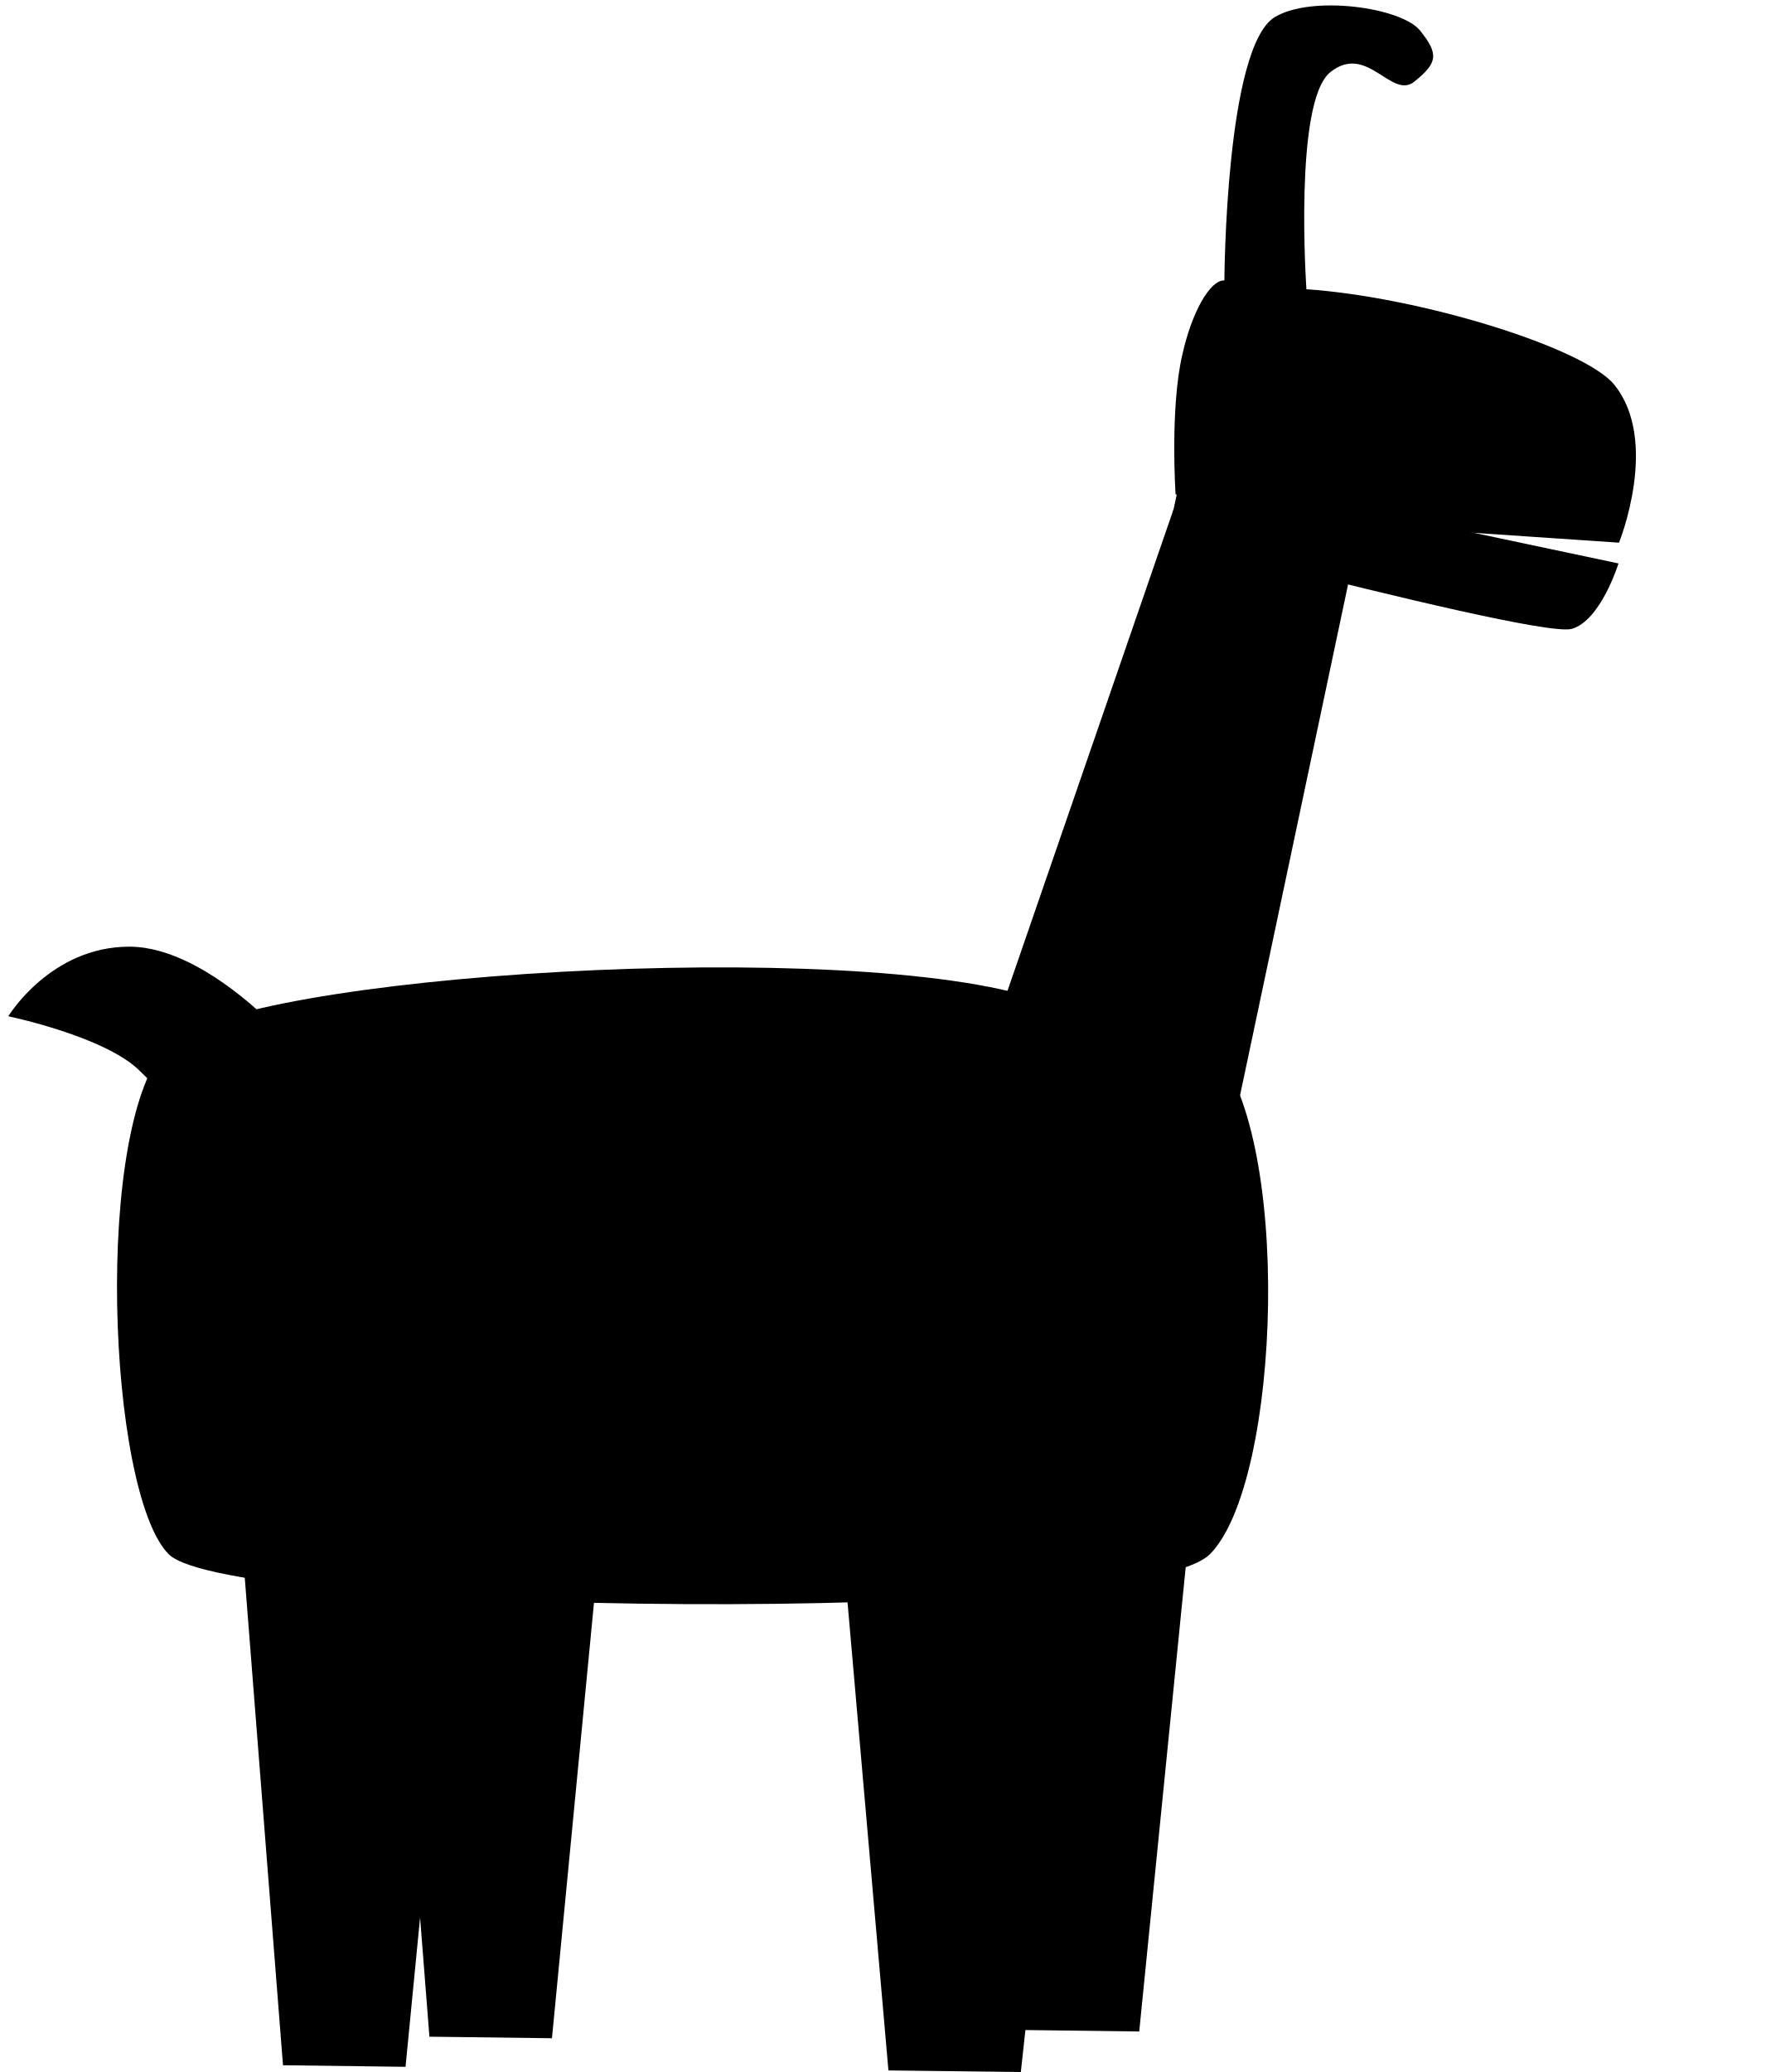
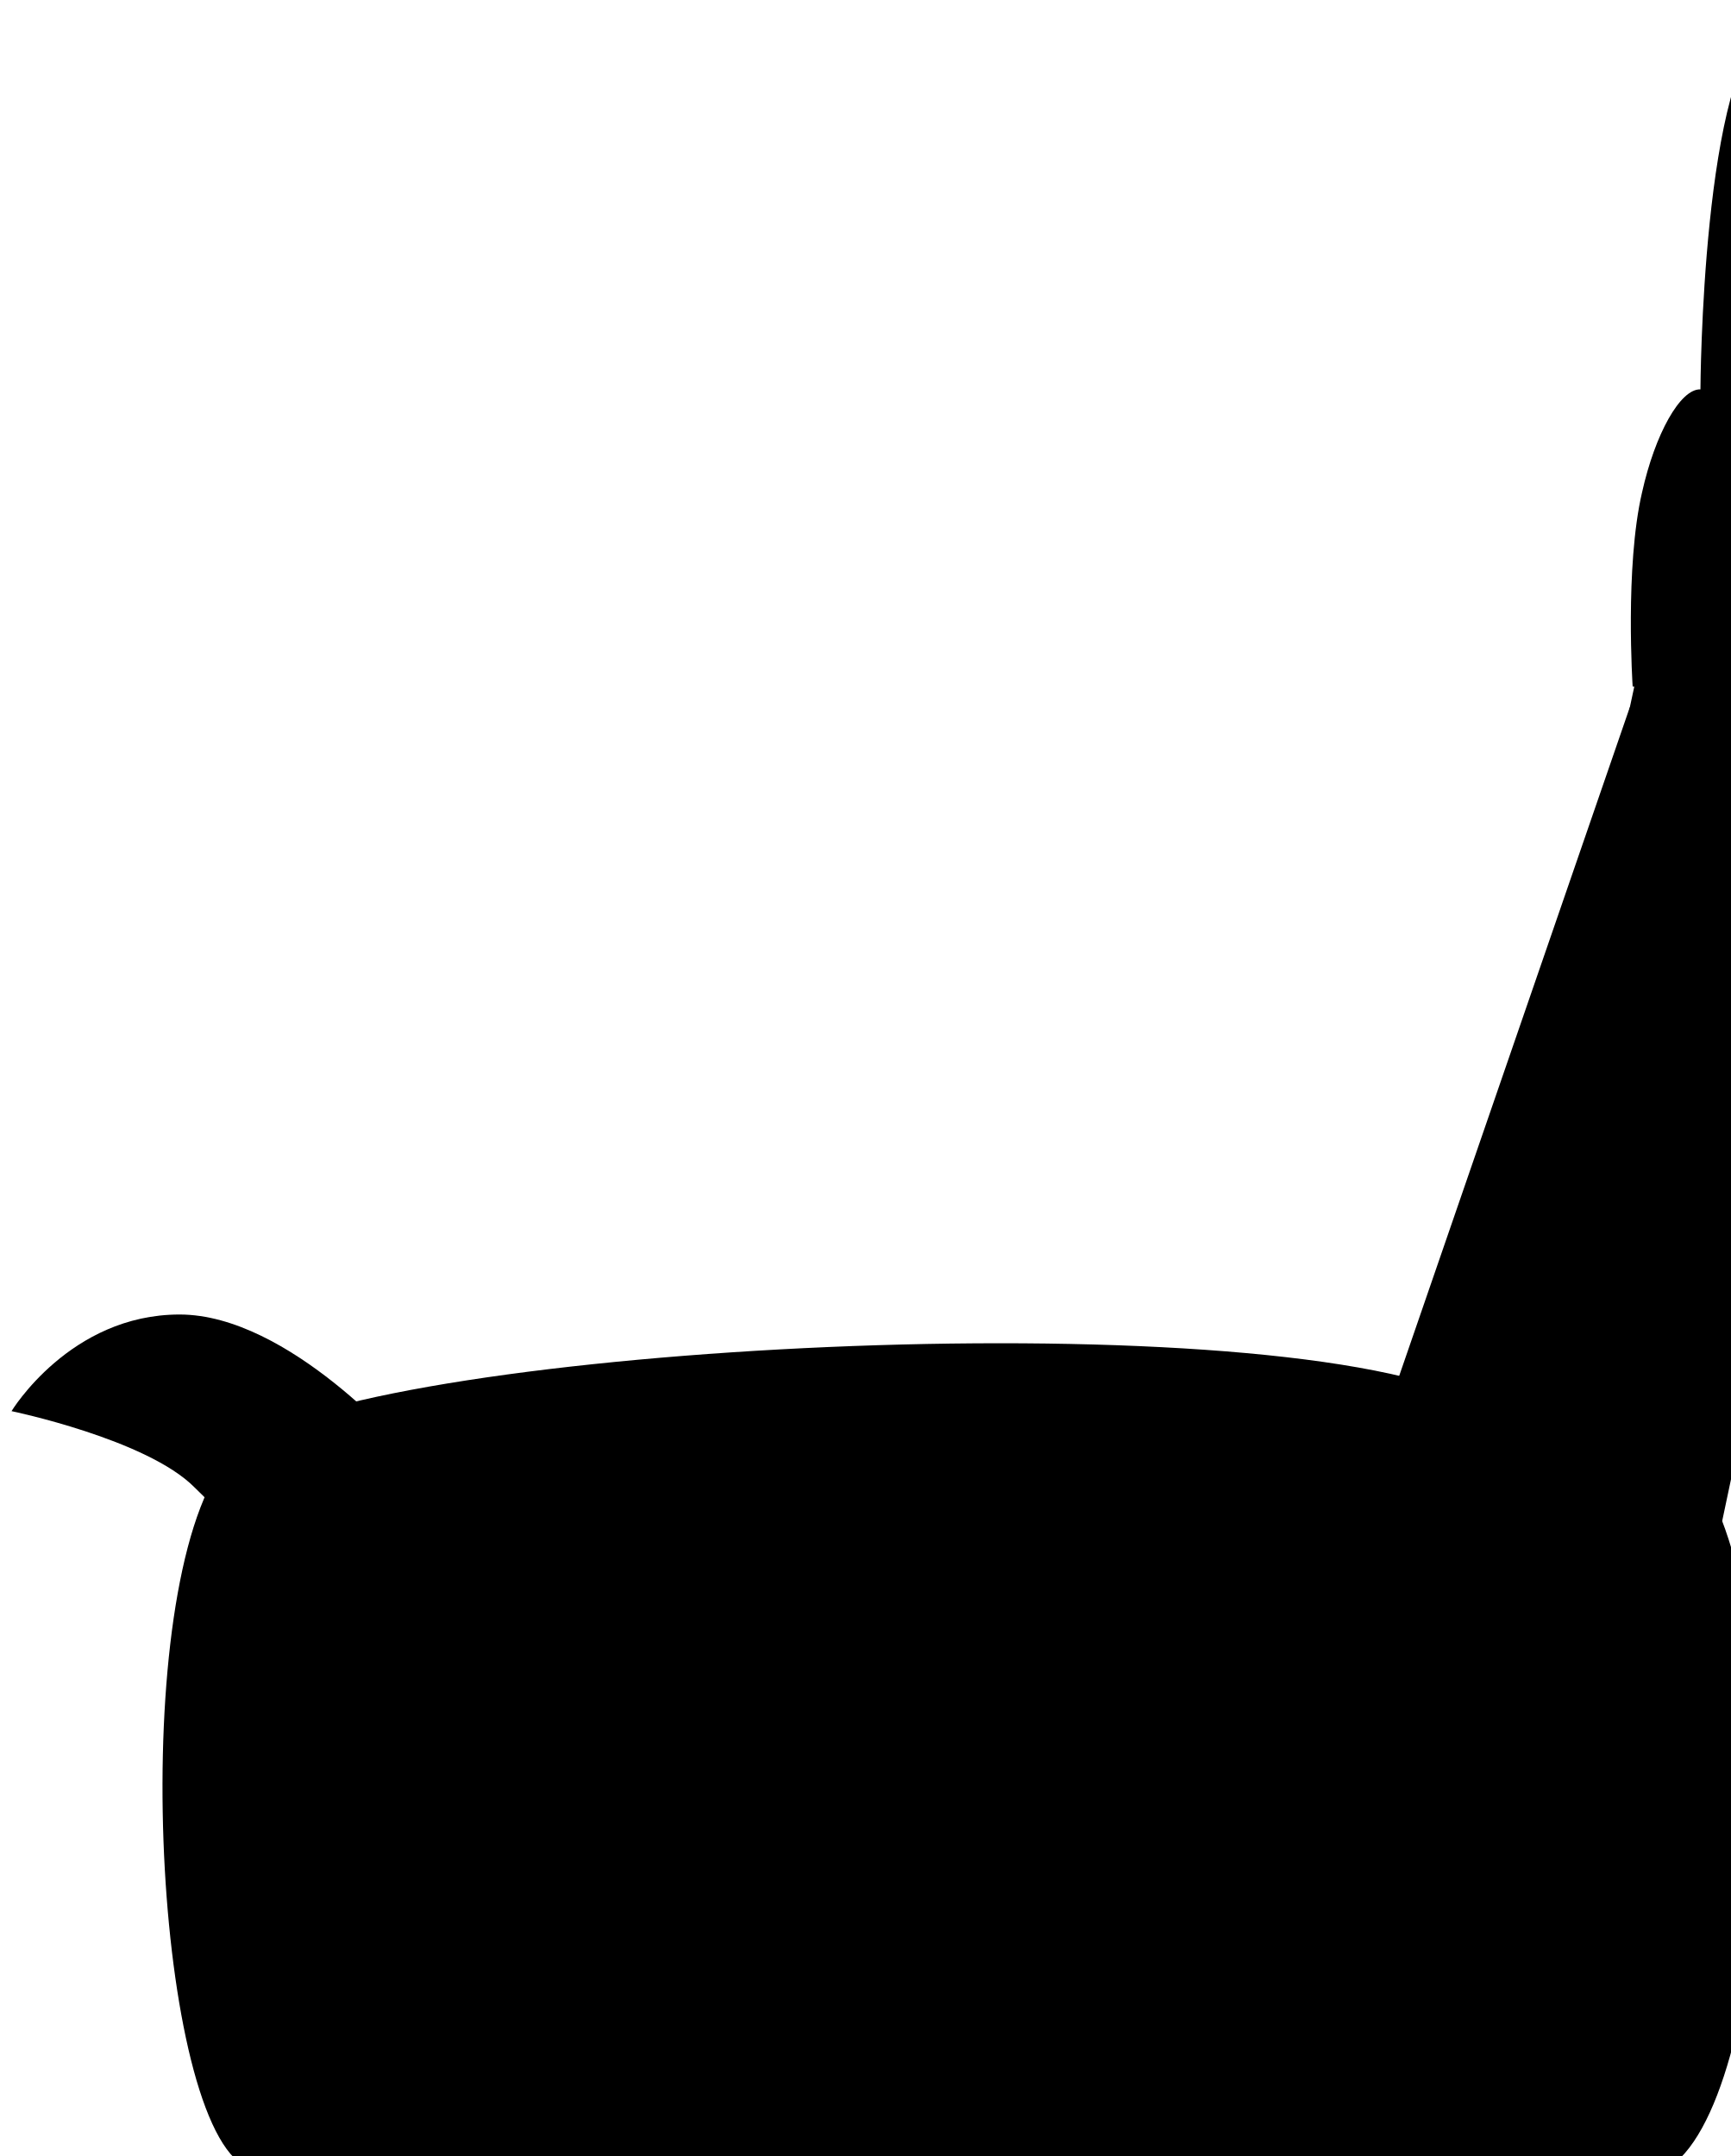
- <svg xmlns="http://www.w3.org/2000/svg" id="llama" viewBox="0 0 340 399">
+ <svg xmlns="http://www.w3.org/2000/svg" id="llama" width="240" height="299" viewBox="0 0 240 299">
  <defs>
    <linearGradient id="eye-close-gradient" x1="0" x2="0" y1="0" y2="1">
      <stop offset="0%" stop-color="cornsilk" />
      <stop offset="50%" stop-color="cornsilk" />
      <stop offset="80%" stop-color="black" />
    </linearGradient>
    <radialGradient id="eye-open-gradient">
      <stop offset="0%" stop-color="cornsilk" />
      <stop offset="20%" stop-color="black" />
    </radialGradient>
  </defs>
  <path class="leg back left" d="M116.3,288.9 106.3,392.5 82.7,392.2 74.6,288.9 " />
  <path class="leg front left" d="M229.5,290.3 219.4,391.2 195.9,390.9 187.8,290.3 " />
  <path class="tail" d="M46.4,222.1c0,0-12.8-9.1-19.4-15.8S1.6,195.7,1.6,195.7s8.1-13.4,23.3-13.4s31.4,18.9,31.4,18.9L46.4,222.1z" />
  <g id="llama-head">
    <path class="neck" d="M190.2,201.9 226,98.1 260.2,109.8 237.3,218.1  " />
    <path class="jaw" d="M224.8,103.7l2.8-13l84.1,17.8c0,0-3.4,11-9,12.6c-3.9,1.1-35.2-6.5-56.9-12" />
    <path class="head" d="M266,101.4l45.8,3.1c0,0,7.9-19.5-0.9-30.4c-5.7-7.1-37.3-16.9-59.3-18.4c0,0-2.5-36.1,4.6-41.8    s11.8,5.4,16.2,1.8c4.5-3.6,4.7-5.3,1.1-9.8s-20.9-6.9-28-2.6C236,9.1,235.8,54,235.8,54c-2.8-0.1-6.3,6.2-8.1,14.3    c-2.4,10.3-1.3,26.9-1.3,26.9" />
    <path class="eye filled" d="M264.1,74.4c-0.4,4-3.3,0.3-7.3-0.1c-4-0.4-7.5,2.5-7.1-1.5s4-6.8,8-6.4C261.7,66.9,264.5,70.5,264.1,74.4z" />
    <path class="nostril filled" d="M310.8,83.1c-0.8,1.2-2.6,0.4-4.6-0.9c-2-1.3-3.5-2.7-2.7-3.9c0.8-1.2,2.6-0.4,4.6,0.9C310.1,80.5,311.6,81.9,310.8,83.1z" />
  </g>
  <path class="body" d="M233,201.1c16.1,16.1,13.8,84.4,0,98.2c-13.8,13.8-188.6,11.8-200.5,0c-11.8-11.8-14.7-83.5,0-98.2   c13.6-13.6,132.2-20.8,167.9-8.5" />
  <g id="llama-hair">
    <path d="M91.1 242.4c0 6-4.9 10.9-10.9 10.9c-6 0-10.9-4.9-10.9-10.9" />
    <path d="M115.7 215.6c0 6-4.9 10.9-10.9 10.9s-10.9-4.9-10.9-10.9" />
    <path d="M117.3 268.3c0 6-4.9 10.9-10.9 10.9c-6 0-10.9-4.9-10.9-10.9" />
    <path d="M187.8 246.8c0 6-4.9 10.9-10.9 10.9s-10.9-4.9-10.9-10.9" />
    <path d="M204.9 272.4c0 6-4.9 10.9-10.9 10.9s-10.9-4.9-10.9-10.9" />
    <path d="M67.1 272.4c0 6-4.9 10.9-10.9 10.9s-10.9-4.9-10.9-10.9" />
    <path d="M66.2 215.6c0 6-4.9 10.9-10.9 10.9s-10.9-4.9-10.9-10.9" />
    <path d="M165.2 210.2c0 6-4.9 10.9-10.9 10.9s-10.9-4.9-10.9-10.9" />
    <path d="M143.4 246.8c0 6.1-4.9 11-10.9 11s-10.9-4.9-10.9-11" />
    <path d="M211.2 215.6c0 6-4.9 10.9-10.9 10.9c-6 0-10.9-4.9-10.9-10.9" />
    <path d="M232.2 247.8c0 6-4.9 10.9-10.9 10.9c-6 0-10.9-4.9-10.9-10.9" />
    <path d="M154.3 283.4c0 6.1-4.9 11-10.9 11s-10.9-4.9-10.9-11" />
  </g>
  <path class="leg right front" d="M207.6 298 196.6 399 171.1 398.7 162.3 298 " />
  <path class="leg right back" d="M88.2 294.4 78.1 398 54.5 397.7 46.4 294.4 " />
</svg>
